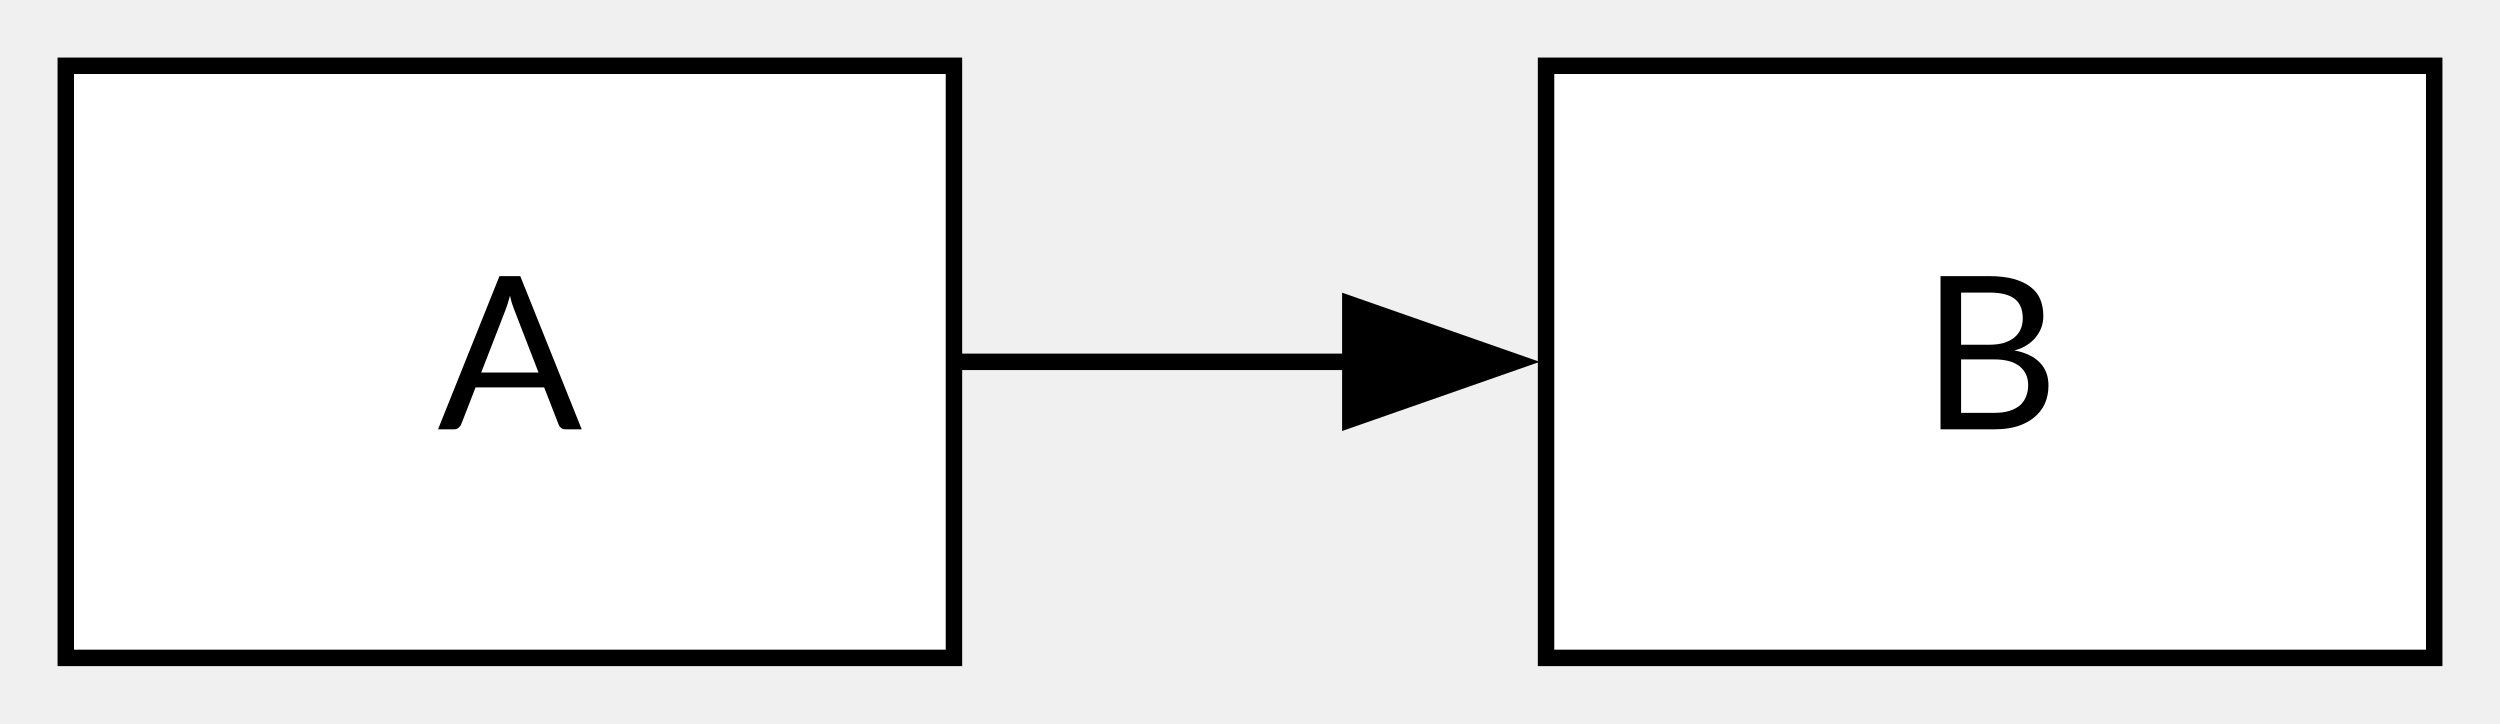
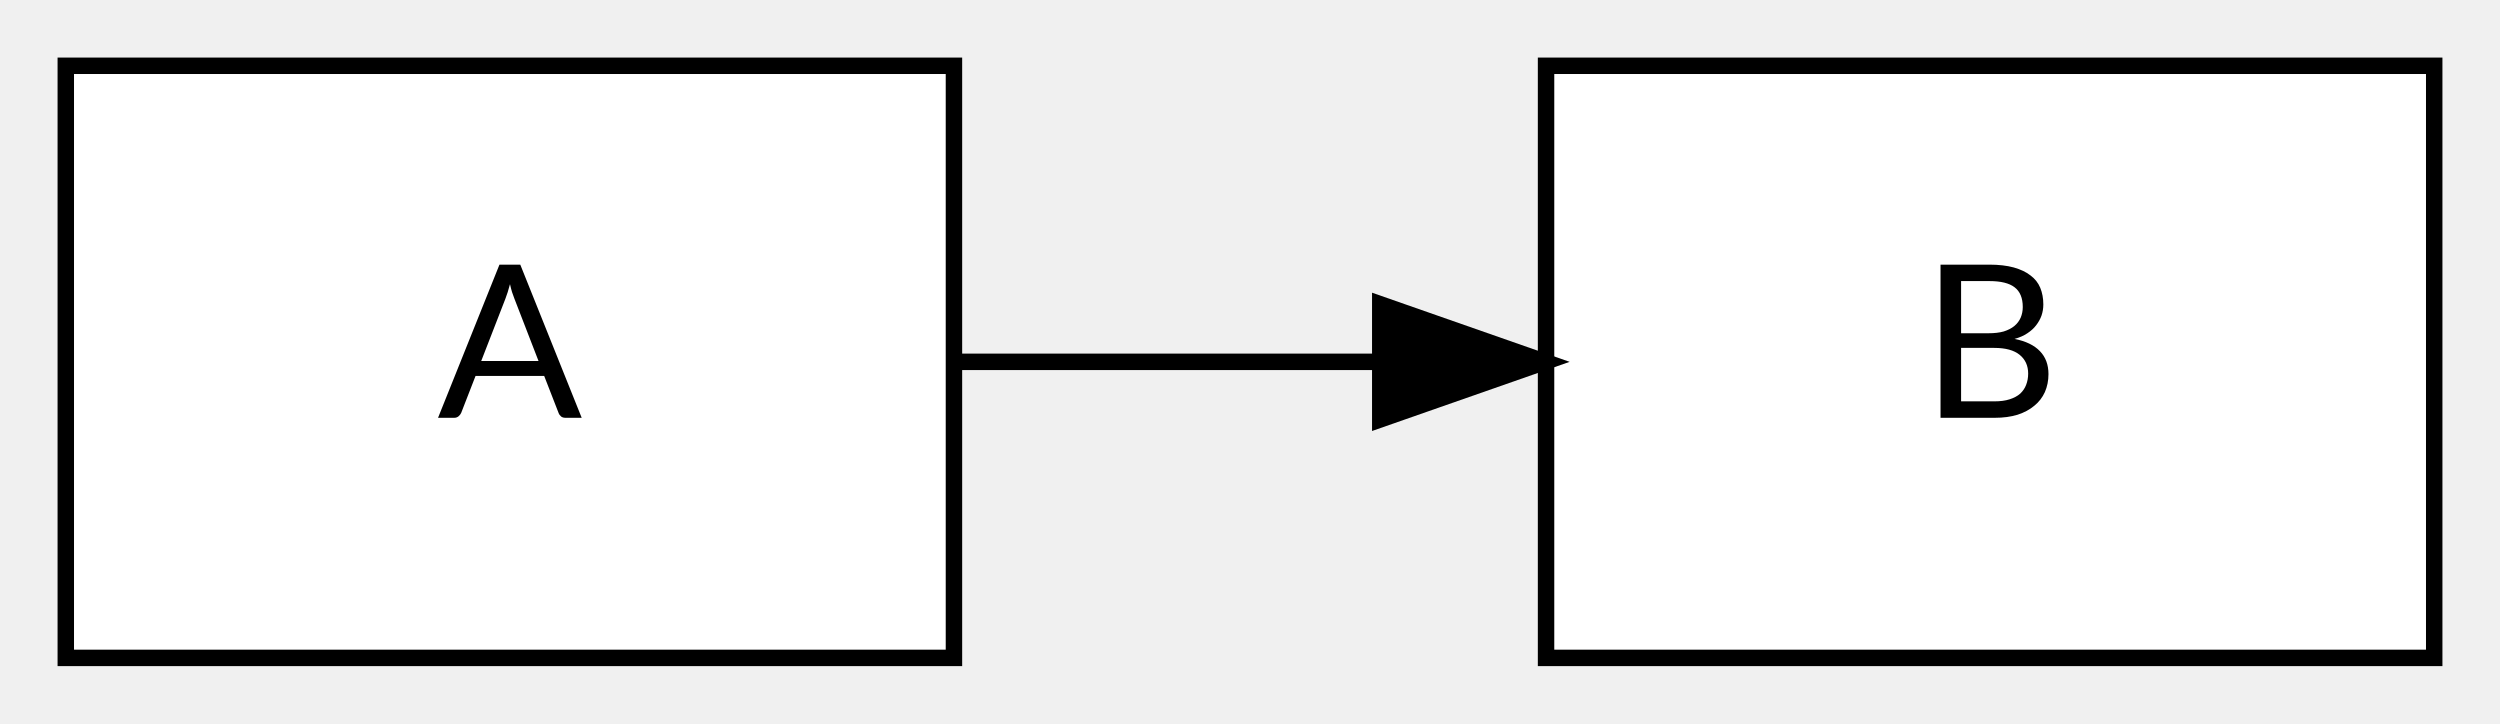
<svg xmlns="http://www.w3.org/2000/svg" width="152pt" height="44pt" viewBox="0.00 0.00 152.00 44.00">
  <g id="graph0" class="graph" transform="scale(1 1) rotate(0) translate(4 40)">
    <g id="node1" class="node">
      <polygon fill="white" stroke="black" points="54,-36 0,-36 0,0 54,0 54,-36" />
-       <text xml:space="preserve" text-anchor="middle" x="27" y="-13.9" font-family="Lato" font-size="13.00">A</text>
+       <text text-anchor="middle" x="27" y="-14.6" font-family="Lato" font-size="13.00">A</text>
    </g>
    <g id="node2" class="node">
      <polygon fill="white" stroke="black" points="144,-36 90,-36 90,0 144,0 144,-36" />
-       <text xml:space="preserve" text-anchor="middle" x="117" y="-13.9" font-family="Lato" font-size="13.00">B</text>
+       <text text-anchor="middle" x="117" y="-14.6" font-family="Lato" font-size="13.00">B</text>
    </g>
    <g id="edge1" class="edge">
-       <path fill="none" stroke="black" d="M54.4,-18C61.89,-18 70.18,-18 78.2,-18" />
-       <polygon fill="black" stroke="black" points="78.1,-21.5 88.1,-18 78.1,-14.5 78.1,-21.5" />
+       <path fill="none" stroke="black" d="M54.4,-18C62.39,-18 71.31,-18 79.82,-18" />
+       <polygon fill="black" stroke="black" points="79.92,-21.5 89.92,-18 79.92,-14.5 79.92,-21.5" />
    </g>
  </g>
</svg>
